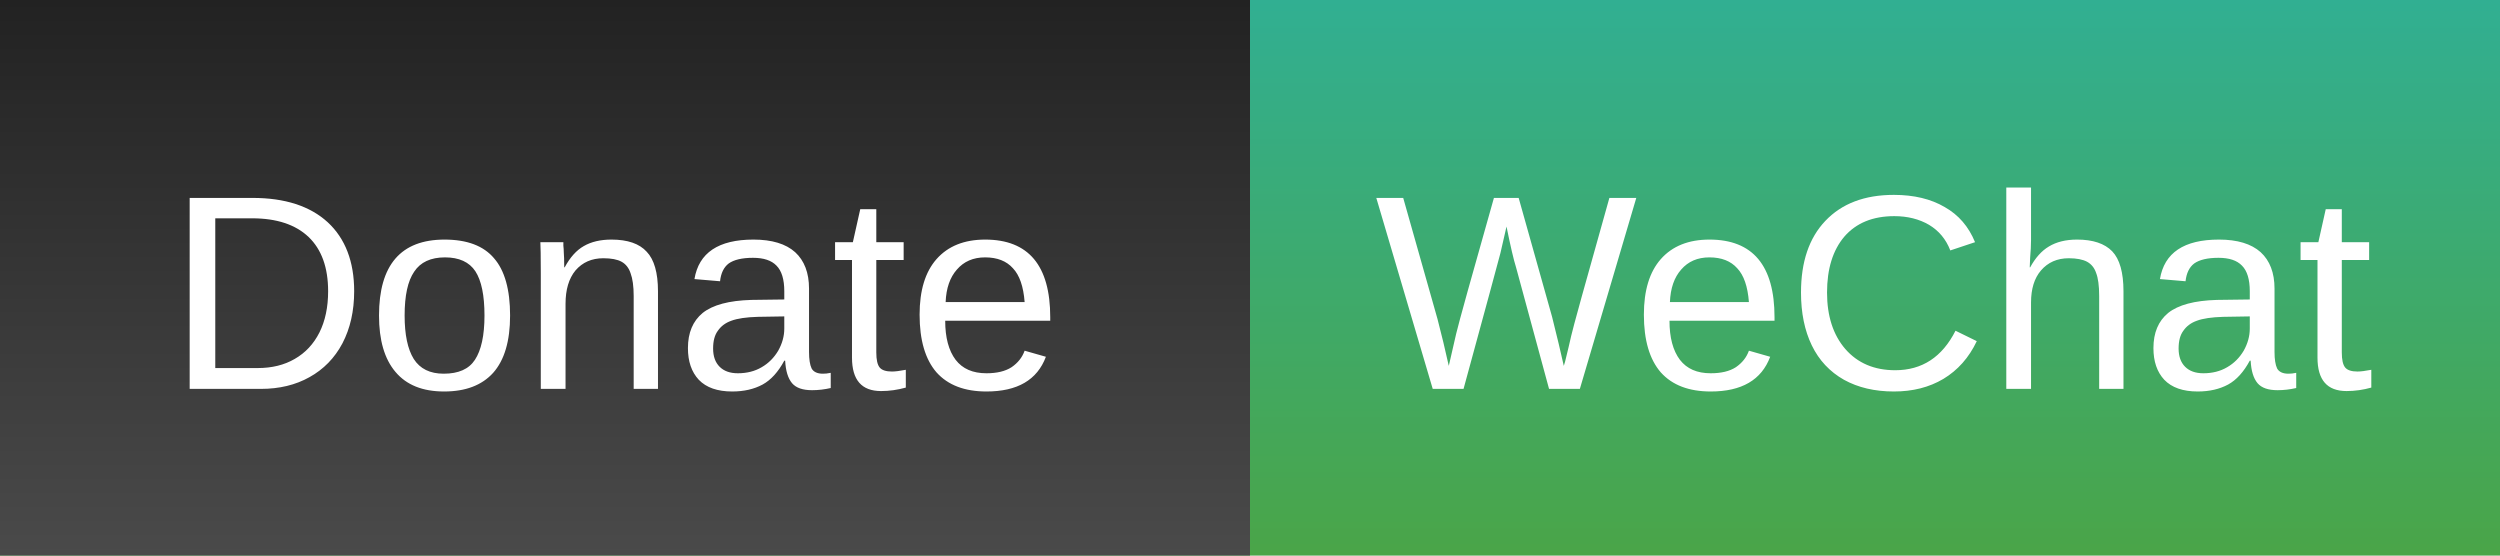
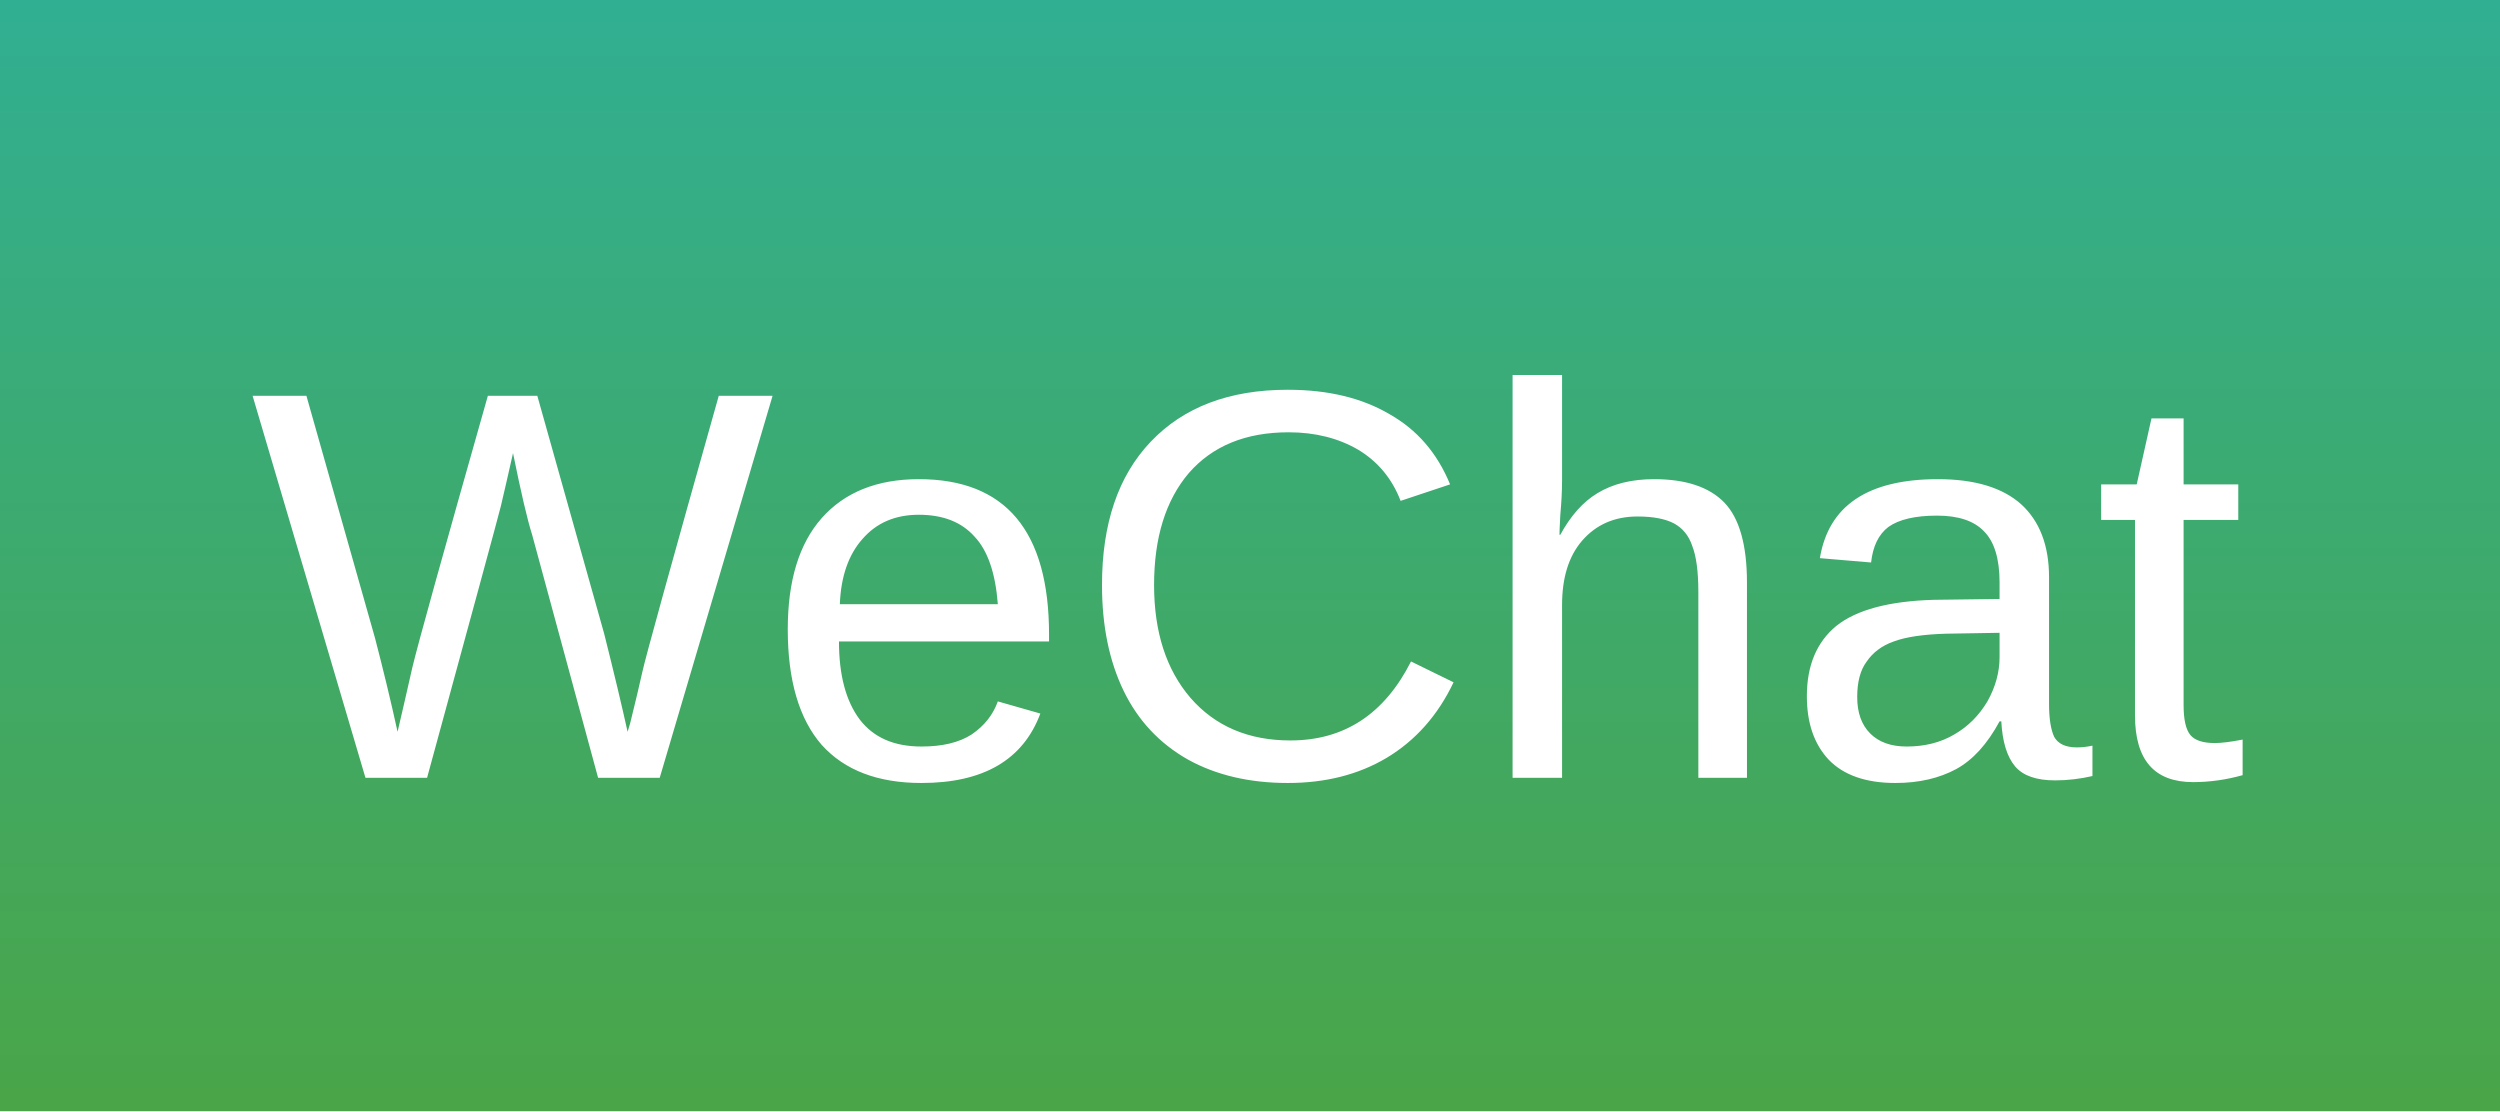
- <svg xmlns="http://www.w3.org/2000/svg" font-family="Arial" font-size="10" width="90" height="20">
+ <svg xmlns="http://www.w3.org/2000/svg" font-family="Arial" font-size="10" width="45" height="20">
  <linearGradient id="b" gradientTransform="rotate(90 0 0)">
    <stop offset="0" stop-color="#222" />
    <stop offset="1" stop-color="#4a4a4a" />
  </linearGradient>
  <linearGradient id="a" gradientTransform="rotate(90 0 0)">
    <stop offset="0" stop-color="#31af92" />
    <stop offset="1" stop-color="#4aa548" />
  </linearGradient>
-   <path fill="url(#a)" d="M0 0h90v20H0z" />
-   <path fill="url(#b)" d="M0 0h45v20H0z" />
-   <text x="6" y="14" fill="#fff">Donate</text>
-   <text x="49.5" y="14" fill="#fff">WeChat</text>
+   <path fill="url(#a)" d="M0 0h45v20H0z" />
+   <text x="4.5" y="14" fill="#fff">WeChat</text>
</svg>
